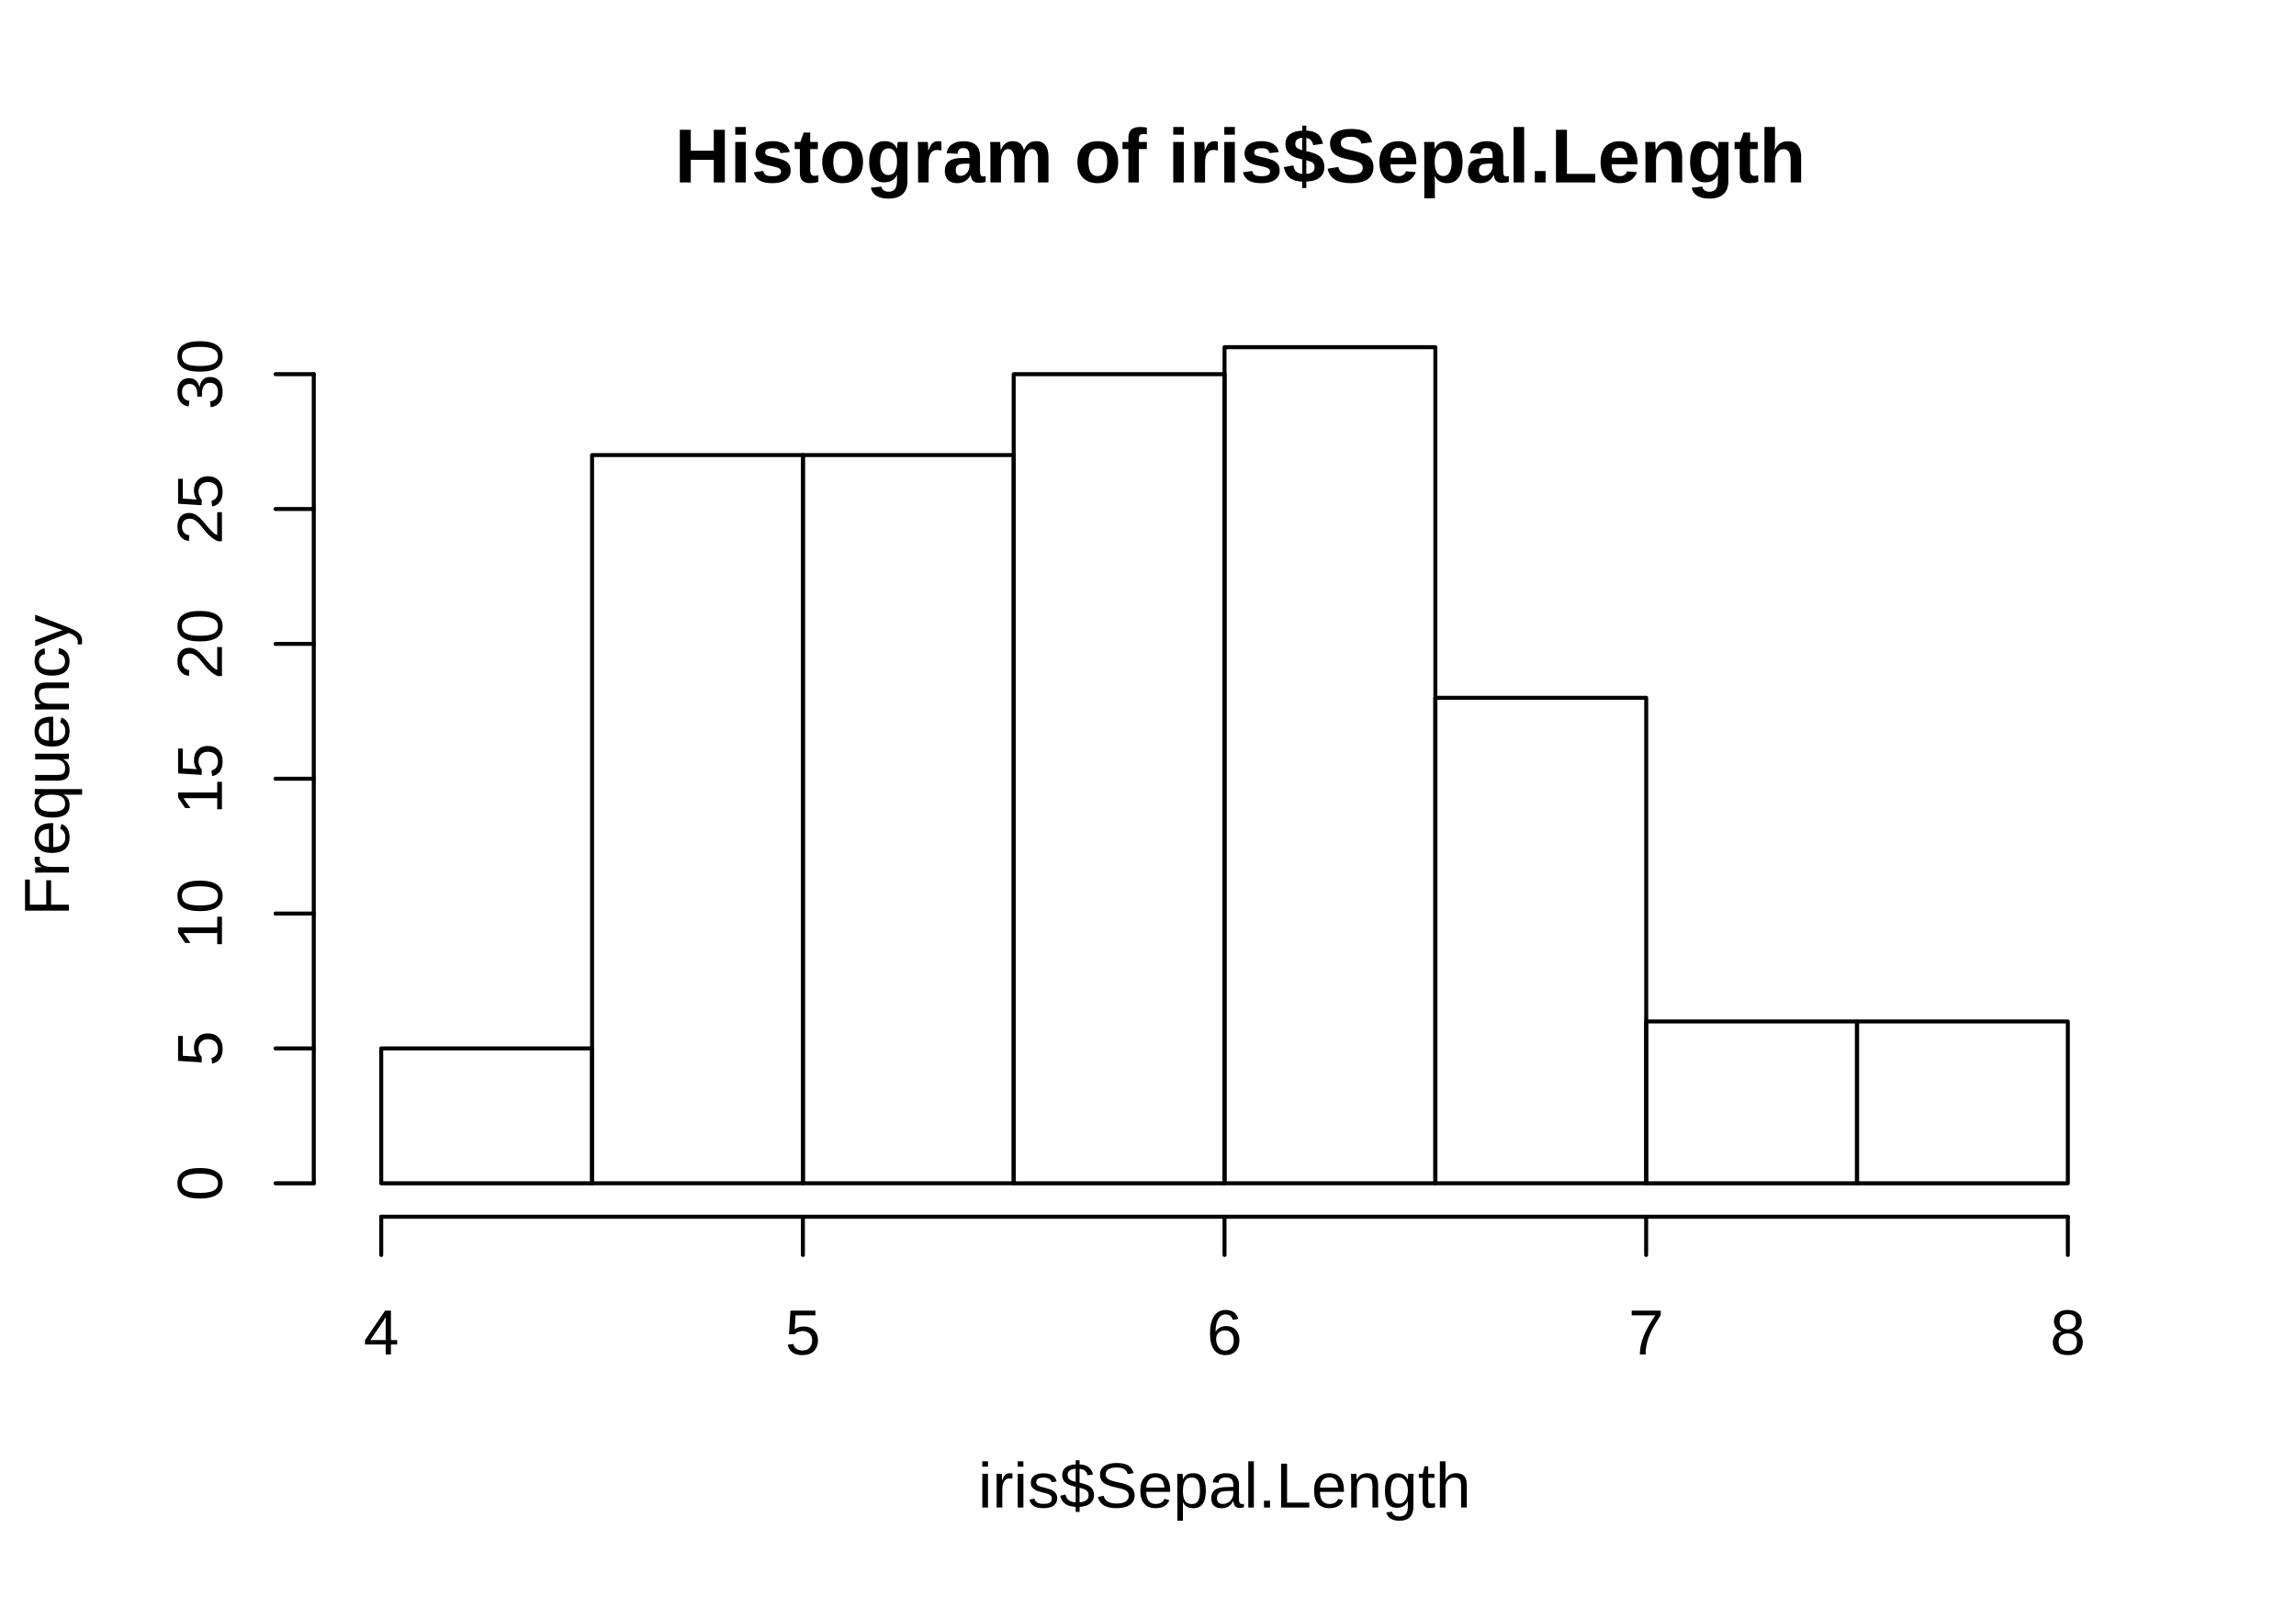
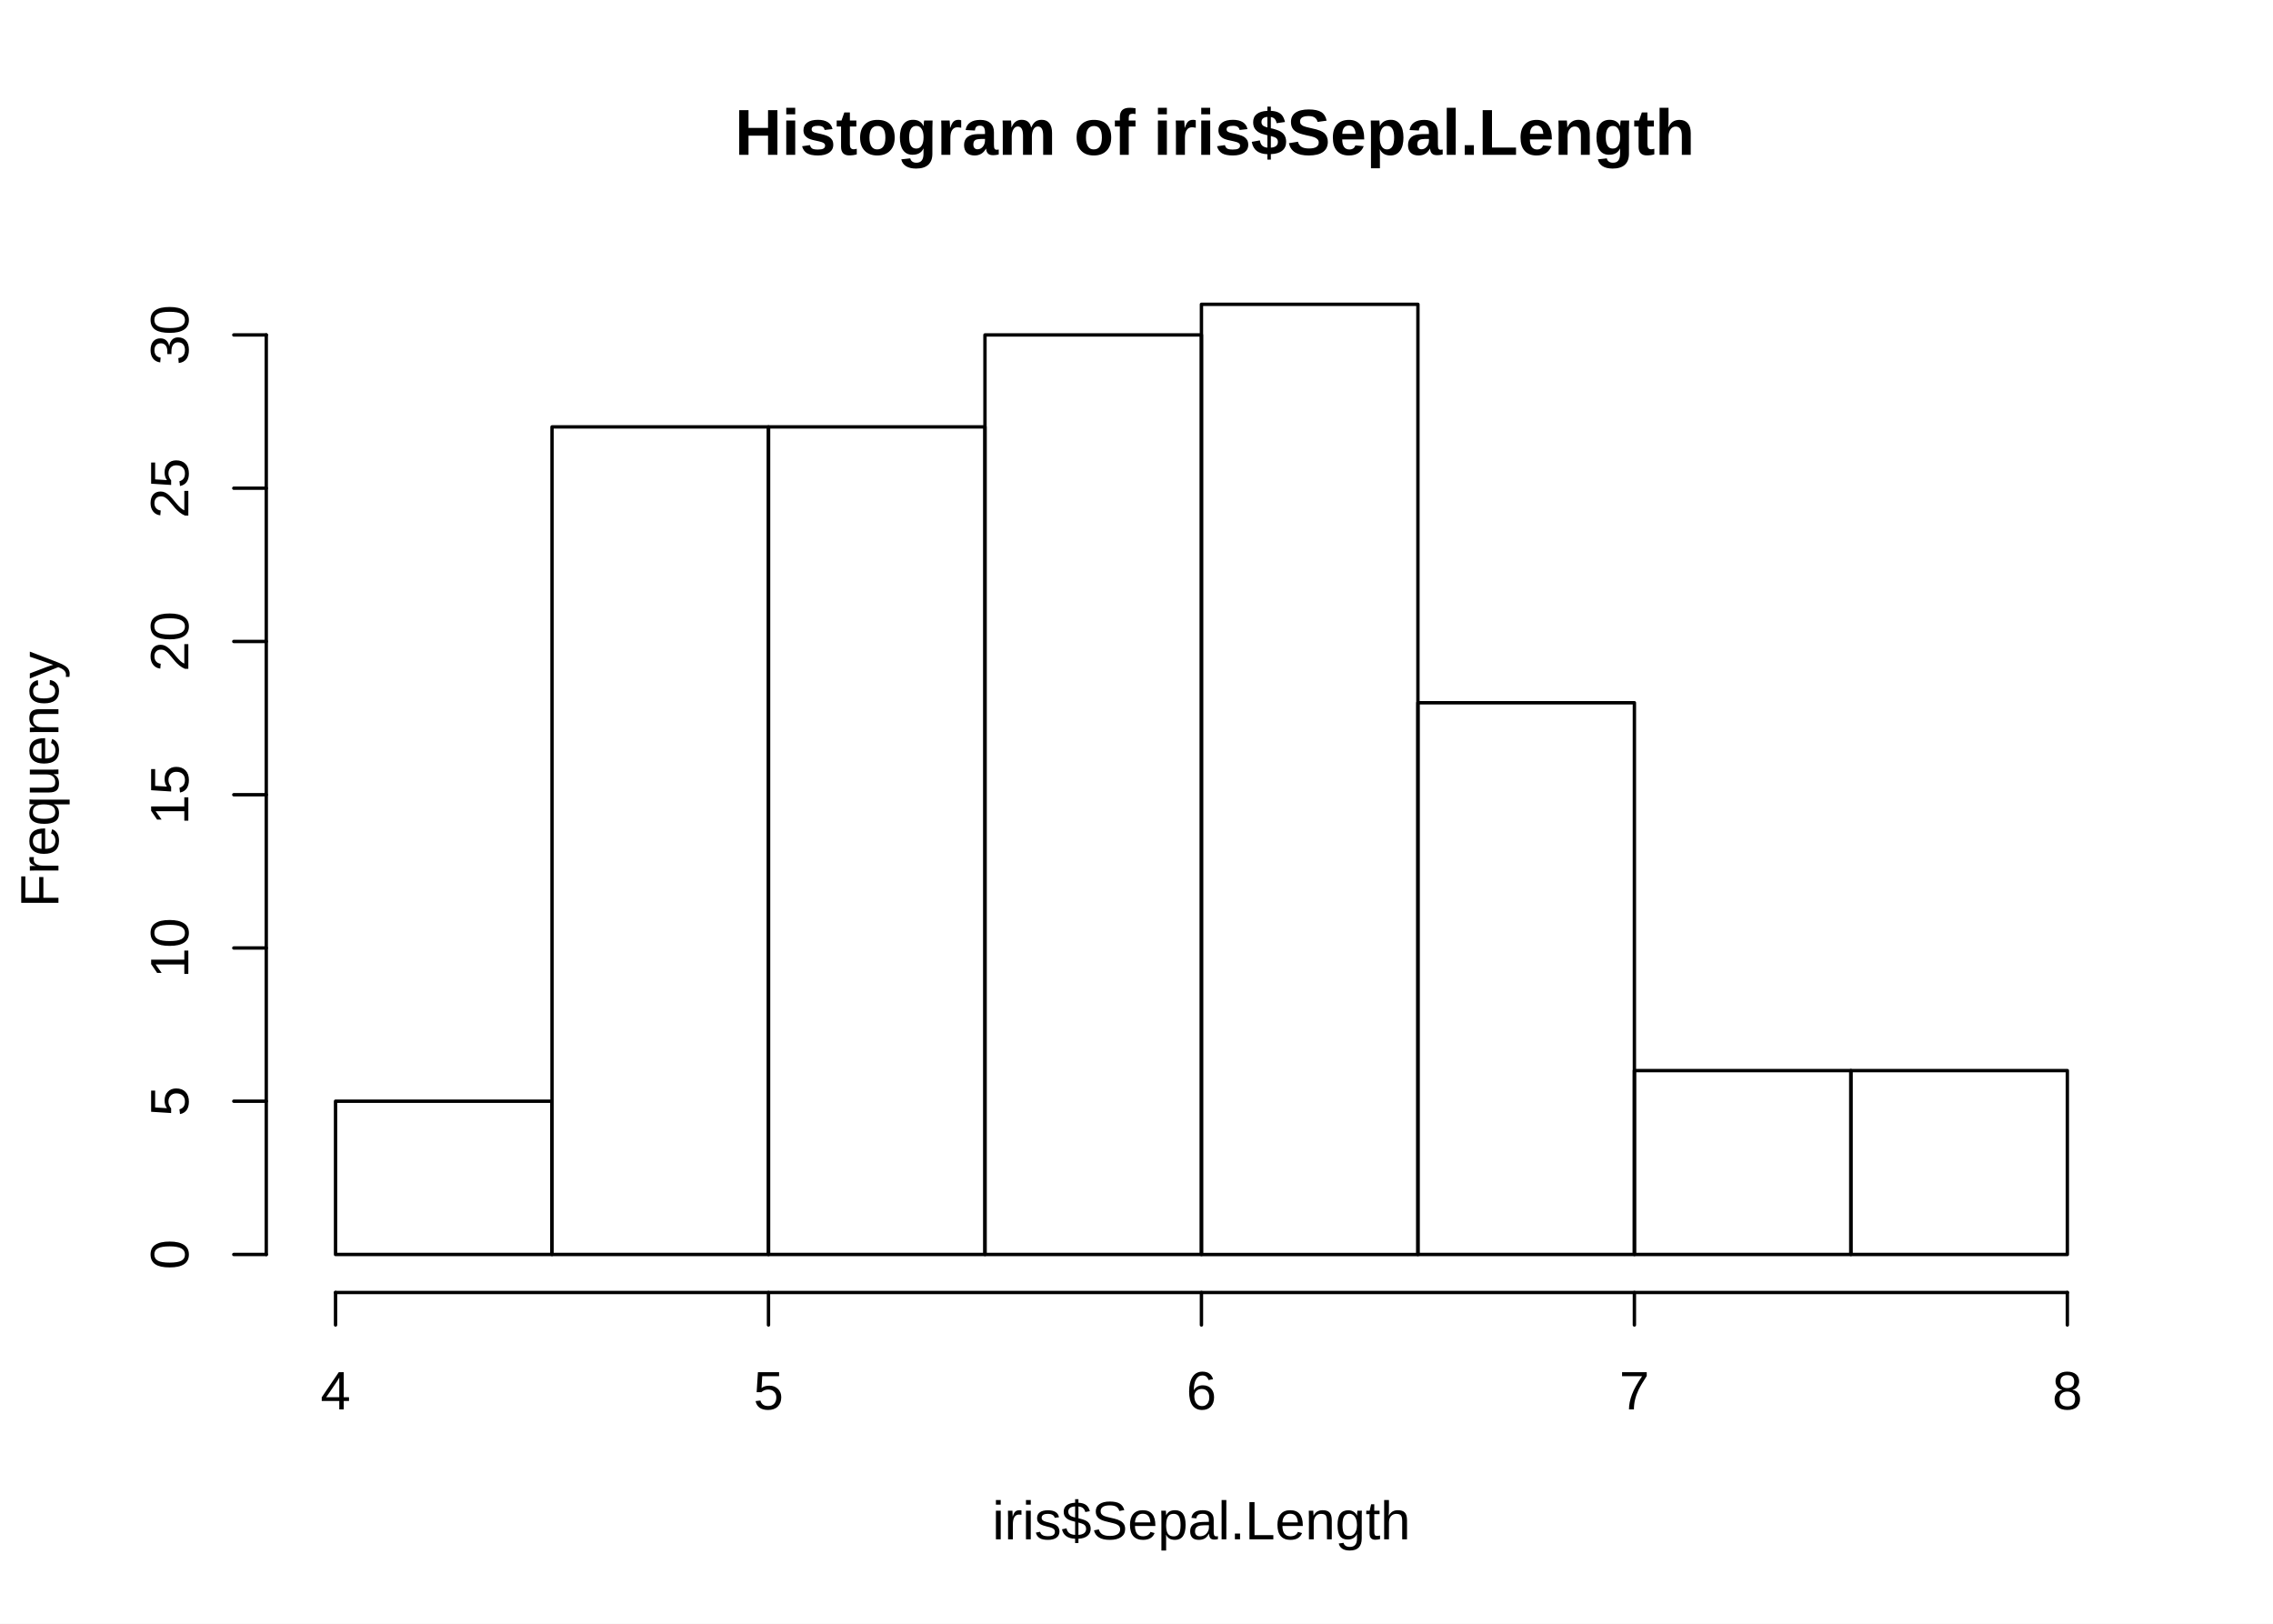
- <svg xmlns="http://www.w3.org/2000/svg" viewBox="0 0 432.00 302.40">
+ <svg xmlns="http://www.w3.org/2000/svg" viewBox="0 0 504.00 360.00">
  <defs>
    <style type="text/css">
    line, polyline, polygon, path, rect, circle {
      fill: none;
      stroke: #000000;
      stroke-linecap: round;
      stroke-linejoin: round;
      stroke-miterlimit: 10.00;
    }
  </style>
  </defs>
  <rect width="100%" height="100%" style="stroke: none; fill: #FFFFFF;" />
-   <text x="126.94" y="34.33" style="font-size: 14.40px; font-weight: bold; font-family: Liberation Sans;" textLength="206.92px" lengthAdjust="spacingAndGlyphs">Histogram of iris$Sepal.Length</text>
-   <text x="184.03" y="283.68" style="font-size: 12.00px; font-family: Liberation Sans;" textLength="92.73px" lengthAdjust="spacingAndGlyphs">iris$Sepal.Length</text>
-   <text transform="translate(12.96,172.35) rotate(-90)" style="font-size: 12.00px; font-family: Liberation Sans;" textLength="56.70px" lengthAdjust="spacingAndGlyphs">Frequency</text>
-   <line x1="71.73" y1="228.96" x2="389.07" y2="228.96" style="stroke-width: 0.75;" />
-   <line x1="71.73" y1="228.96" x2="71.73" y2="236.16" style="stroke-width: 0.75;" />
-   <line x1="151.07" y1="228.96" x2="151.07" y2="236.16" style="stroke-width: 0.75;" />
-   <line x1="230.40" y1="228.96" x2="230.40" y2="236.16" style="stroke-width: 0.75;" />
-   <line x1="309.73" y1="228.96" x2="309.73" y2="236.16" style="stroke-width: 0.75;" />
-   <line x1="389.07" y1="228.96" x2="389.07" y2="236.16" style="stroke-width: 0.75;" />
-   <text x="68.40" y="254.88" style="font-size: 12.00px; font-family: Liberation Sans;" textLength="6.67px" lengthAdjust="spacingAndGlyphs">4</text>
-   <text x="147.73" y="254.88" style="font-size: 12.00px; font-family: Liberation Sans;" textLength="6.67px" lengthAdjust="spacingAndGlyphs">5</text>
-   <text x="227.06" y="254.88" style="font-size: 12.00px; font-family: Liberation Sans;" textLength="6.67px" lengthAdjust="spacingAndGlyphs">6</text>
-   <text x="306.40" y="254.88" style="font-size: 12.00px; font-family: Liberation Sans;" textLength="6.67px" lengthAdjust="spacingAndGlyphs">7</text>
-   <text x="385.73" y="254.88" style="font-size: 12.00px; font-family: Liberation Sans;" textLength="6.67px" lengthAdjust="spacingAndGlyphs">8</text>
-   <line x1="59.04" y1="222.67" x2="59.04" y2="70.41" style="stroke-width: 0.75;" />
-   <line x1="59.04" y1="222.67" x2="51.84" y2="222.67" style="stroke-width: 0.75;" />
-   <line x1="59.04" y1="197.29" x2="51.84" y2="197.29" style="stroke-width: 0.75;" />
-   <line x1="59.04" y1="171.91" x2="51.84" y2="171.91" style="stroke-width: 0.75;" />
-   <line x1="59.04" y1="146.54" x2="51.84" y2="146.54" style="stroke-width: 0.75;" />
-   <line x1="59.04" y1="121.16" x2="51.84" y2="121.16" style="stroke-width: 0.75;" />
-   <line x1="59.04" y1="95.78" x2="51.84" y2="95.78" style="stroke-width: 0.75;" />
-   <line x1="59.04" y1="70.41" x2="51.84" y2="70.41" style="stroke-width: 0.75;" />
-   <text transform="translate(41.76,226.00) rotate(-90)" style="font-size: 12.00px; font-family: Liberation Sans;" textLength="6.67px" lengthAdjust="spacingAndGlyphs">0</text>
-   <text transform="translate(41.76,200.63) rotate(-90)" style="font-size: 12.00px; font-family: Liberation Sans;" textLength="6.67px" lengthAdjust="spacingAndGlyphs">5</text>
-   <text transform="translate(41.76,178.59) rotate(-90)" style="font-size: 12.00px; font-family: Liberation Sans;" textLength="13.35px" lengthAdjust="spacingAndGlyphs">10</text>
-   <text transform="translate(41.76,153.21) rotate(-90)" style="font-size: 12.00px; font-family: Liberation Sans;" textLength="13.35px" lengthAdjust="spacingAndGlyphs">15</text>
-   <text transform="translate(41.76,127.84) rotate(-90)" style="font-size: 12.00px; font-family: Liberation Sans;" textLength="13.35px" lengthAdjust="spacingAndGlyphs">20</text>
-   <text transform="translate(41.76,102.46) rotate(-90)" style="font-size: 12.00px; font-family: Liberation Sans;" textLength="13.35px" lengthAdjust="spacingAndGlyphs">25</text>
-   <text transform="translate(41.76,77.08) rotate(-90)" style="font-size: 12.00px; font-family: Liberation Sans;" textLength="13.35px" lengthAdjust="spacingAndGlyphs">30</text>
+   <text x="162.94" y="34.33" style="font-size: 14.40px; font-weight: bold; font-family: Liberation Sans;" textLength="206.92px" lengthAdjust="spacingAndGlyphs">Histogram of iris$Sepal.Length</text>
+   <text x="220.03" y="341.28" style="font-size: 12.00px; font-family: Liberation Sans;" textLength="92.73px" lengthAdjust="spacingAndGlyphs">iris$Sepal.Length</text>
+   <text transform="translate(12.96,201.15) rotate(-90)" style="font-size: 12.00px; font-family: Liberation Sans;" textLength="56.70px" lengthAdjust="spacingAndGlyphs">Frequency</text>
+   <line x1="74.40" y1="286.56" x2="458.40" y2="286.56" style="stroke-width: 0.75;" />
+   <line x1="74.40" y1="286.56" x2="74.40" y2="293.76" style="stroke-width: 0.75;" />
+   <line x1="170.40" y1="286.56" x2="170.40" y2="293.76" style="stroke-width: 0.75;" />
+   <line x1="266.40" y1="286.56" x2="266.40" y2="293.76" style="stroke-width: 0.75;" />
+   <line x1="362.40" y1="286.56" x2="362.40" y2="293.76" style="stroke-width: 0.75;" />
+   <line x1="458.40" y1="286.56" x2="458.40" y2="293.76" style="stroke-width: 0.75;" />
+   <text x="71.06" y="312.48" style="font-size: 12.00px; font-family: Liberation Sans;" textLength="6.67px" lengthAdjust="spacingAndGlyphs">4</text>
+   <text x="167.06" y="312.48" style="font-size: 12.00px; font-family: Liberation Sans;" textLength="6.67px" lengthAdjust="spacingAndGlyphs">5</text>
+   <text x="263.06" y="312.48" style="font-size: 12.00px; font-family: Liberation Sans;" textLength="6.67px" lengthAdjust="spacingAndGlyphs">6</text>
+   <text x="359.06" y="312.48" style="font-size: 12.00px; font-family: Liberation Sans;" textLength="6.67px" lengthAdjust="spacingAndGlyphs">7</text>
+   <text x="455.06" y="312.48" style="font-size: 12.00px; font-family: Liberation Sans;" textLength="6.67px" lengthAdjust="spacingAndGlyphs">8</text>
+   <line x1="59.04" y1="278.13" x2="59.04" y2="74.26" style="stroke-width: 0.75;" />
+   <line x1="59.04" y1="278.13" x2="51.84" y2="278.13" style="stroke-width: 0.75;" />
+   <line x1="59.04" y1="244.15" x2="51.84" y2="244.15" style="stroke-width: 0.75;" />
+   <line x1="59.04" y1="210.18" x2="51.84" y2="210.18" style="stroke-width: 0.75;" />
+   <line x1="59.04" y1="176.20" x2="51.84" y2="176.20" style="stroke-width: 0.75;" />
+   <line x1="59.04" y1="142.22" x2="51.84" y2="142.22" style="stroke-width: 0.75;" />
+   <line x1="59.04" y1="108.24" x2="51.84" y2="108.24" style="stroke-width: 0.75;" />
+   <line x1="59.04" y1="74.26" x2="51.84" y2="74.26" style="stroke-width: 0.75;" />
+   <text transform="translate(41.76,281.47) rotate(-90)" style="font-size: 12.00px; font-family: Liberation Sans;" textLength="6.67px" lengthAdjust="spacingAndGlyphs">0</text>
+   <text transform="translate(41.76,247.49) rotate(-90)" style="font-size: 12.00px; font-family: Liberation Sans;" textLength="6.67px" lengthAdjust="spacingAndGlyphs">5</text>
+   <text transform="translate(41.76,216.85) rotate(-90)" style="font-size: 12.00px; font-family: Liberation Sans;" textLength="13.35px" lengthAdjust="spacingAndGlyphs">10</text>
+   <text transform="translate(41.76,182.87) rotate(-90)" style="font-size: 12.00px; font-family: Liberation Sans;" textLength="13.35px" lengthAdjust="spacingAndGlyphs">15</text>
+   <text transform="translate(41.76,148.89) rotate(-90)" style="font-size: 12.00px; font-family: Liberation Sans;" textLength="13.35px" lengthAdjust="spacingAndGlyphs">20</text>
+   <text transform="translate(41.76,114.91) rotate(-90)" style="font-size: 12.00px; font-family: Liberation Sans;" textLength="13.35px" lengthAdjust="spacingAndGlyphs">25</text>
+   <text transform="translate(41.76,80.94) rotate(-90)" style="font-size: 12.00px; font-family: Liberation Sans;" textLength="13.35px" lengthAdjust="spacingAndGlyphs">30</text>
  <defs>
-     <clipPath id="cpNTkuMDR8NDAxLjc2fDIyOC45Nnw1OS4wNA==">
-       <rect x="59.04" y="59.04" width="342.72" height="169.92" />
+     <clipPath id="cpNTkuMDR8NDczLjc2fDI4Ni41Nnw1OS4wNA==">
+       <rect x="59.04" y="59.04" width="414.72" height="227.52" />
    </clipPath>
  </defs>
-   <rect x="71.73" y="197.29" width="39.67" height="25.38" style="stroke-width: 0.75;" clip-path="url(#cpNTkuMDR8NDAxLjc2fDIyOC45Nnw1OS4wNA==)" />
-   <rect x="111.40" y="85.63" width="39.67" height="137.03" style="stroke-width: 0.75;" clip-path="url(#cpNTkuMDR8NDAxLjc2fDIyOC45Nnw1OS4wNA==)" />
-   <rect x="151.07" y="85.63" width="39.67" height="137.03" style="stroke-width: 0.75;" clip-path="url(#cpNTkuMDR8NDAxLjc2fDIyOC45Nnw1OS4wNA==)" />
-   <rect x="190.73" y="70.41" width="39.67" height="152.26" style="stroke-width: 0.75;" clip-path="url(#cpNTkuMDR8NDAxLjc2fDIyOC45Nnw1OS4wNA==)" />
-   <rect x="230.40" y="65.33" width="39.67" height="157.33" style="stroke-width: 0.75;" clip-path="url(#cpNTkuMDR8NDAxLjc2fDIyOC45Nnw1OS4wNA==)" />
-   <rect x="270.07" y="131.31" width="39.67" height="91.35" style="stroke-width: 0.75;" clip-path="url(#cpNTkuMDR8NDAxLjc2fDIyOC45Nnw1OS4wNA==)" />
-   <rect x="309.73" y="192.22" width="39.67" height="30.45" style="stroke-width: 0.75;" clip-path="url(#cpNTkuMDR8NDAxLjc2fDIyOC45Nnw1OS4wNA==)" />
-   <rect x="349.40" y="192.22" width="39.67" height="30.45" style="stroke-width: 0.75;" clip-path="url(#cpNTkuMDR8NDAxLjc2fDIyOC45Nnw1OS4wNA==)" />
+   <rect x="74.40" y="244.15" width="48.00" height="33.98" style="stroke-width: 0.75;" clip-path="url(#cpNTkuMDR8NDczLjc2fDI4Ni41Nnw1OS4wNA==)" />
+   <rect x="122.40" y="94.65" width="48.00" height="183.48" style="stroke-width: 0.75;" clip-path="url(#cpNTkuMDR8NDczLjc2fDI4Ni41Nnw1OS4wNA==)" />
+   <rect x="170.40" y="94.65" width="48.00" height="183.48" style="stroke-width: 0.75;" clip-path="url(#cpNTkuMDR8NDczLjc2fDI4Ni41Nnw1OS4wNA==)" />
+   <rect x="218.40" y="74.26" width="48.00" height="203.87" style="stroke-width: 0.75;" clip-path="url(#cpNTkuMDR8NDczLjc2fDI4Ni41Nnw1OS4wNA==)" />
+   <rect x="266.40" y="67.47" width="48.00" height="210.67" style="stroke-width: 0.75;" clip-path="url(#cpNTkuMDR8NDczLjc2fDI4Ni41Nnw1OS4wNA==)" />
+   <rect x="314.40" y="155.81" width="48.00" height="122.32" style="stroke-width: 0.75;" clip-path="url(#cpNTkuMDR8NDczLjc2fDI4Ni41Nnw1OS4wNA==)" />
+   <rect x="362.40" y="237.36" width="48.00" height="40.77" style="stroke-width: 0.75;" clip-path="url(#cpNTkuMDR8NDczLjc2fDI4Ni41Nnw1OS4wNA==)" />
+   <rect x="410.40" y="237.36" width="48.00" height="40.77" style="stroke-width: 0.75;" clip-path="url(#cpNTkuMDR8NDczLjc2fDI4Ni41Nnw1OS4wNA==)" />
</svg>
